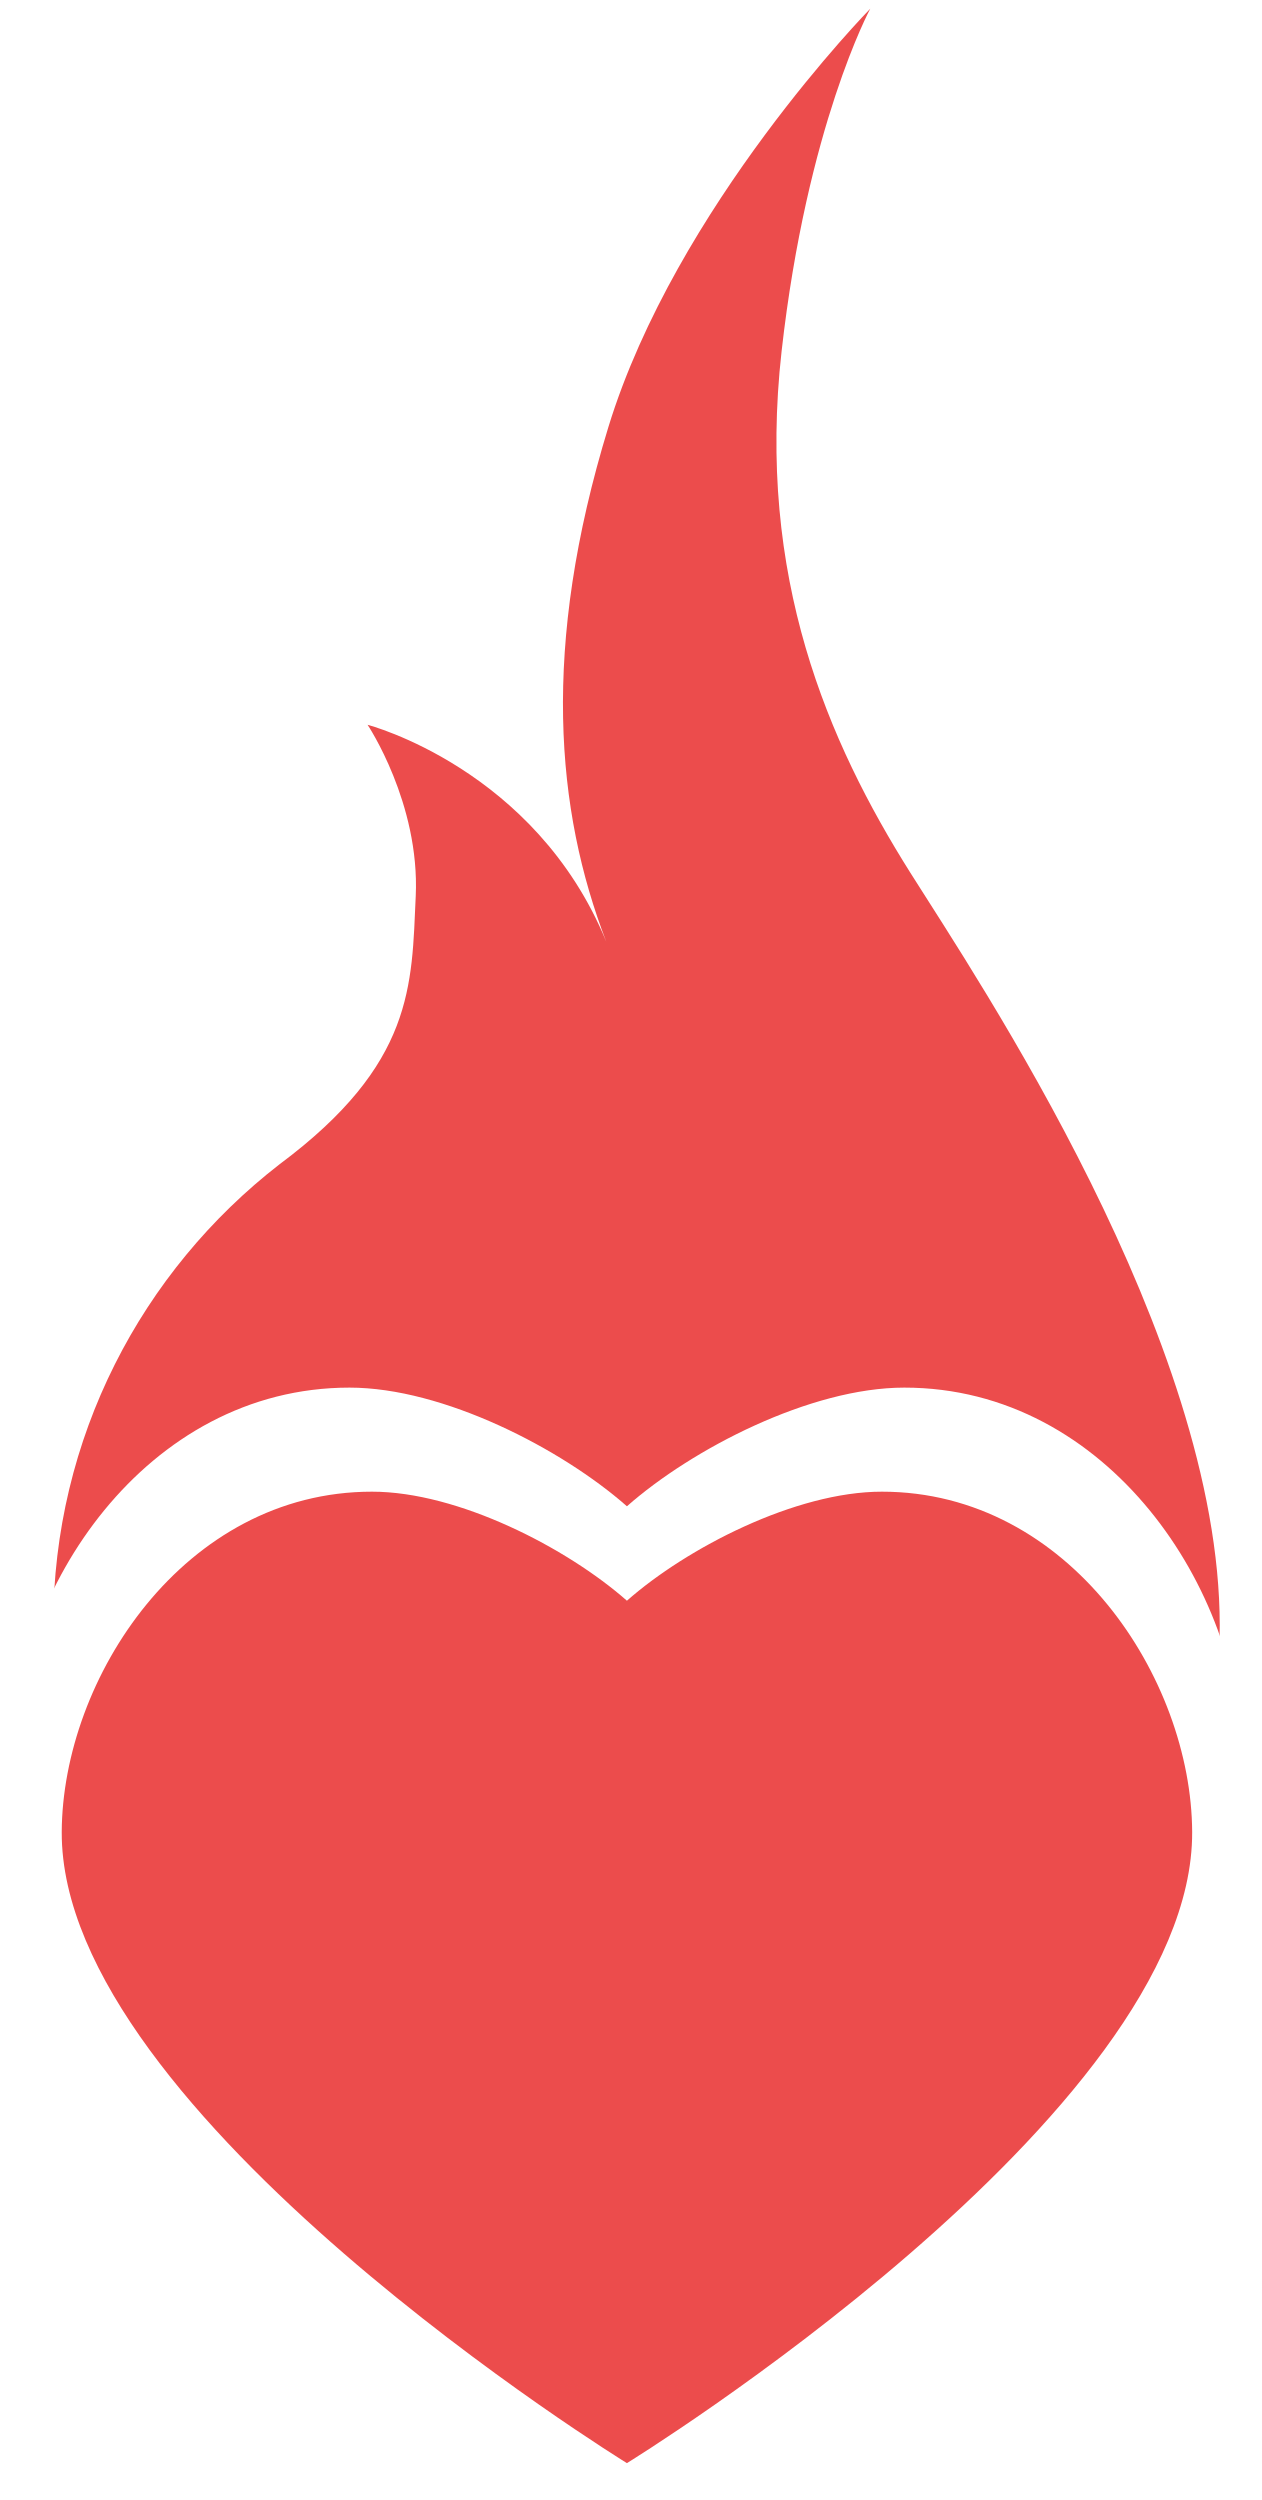
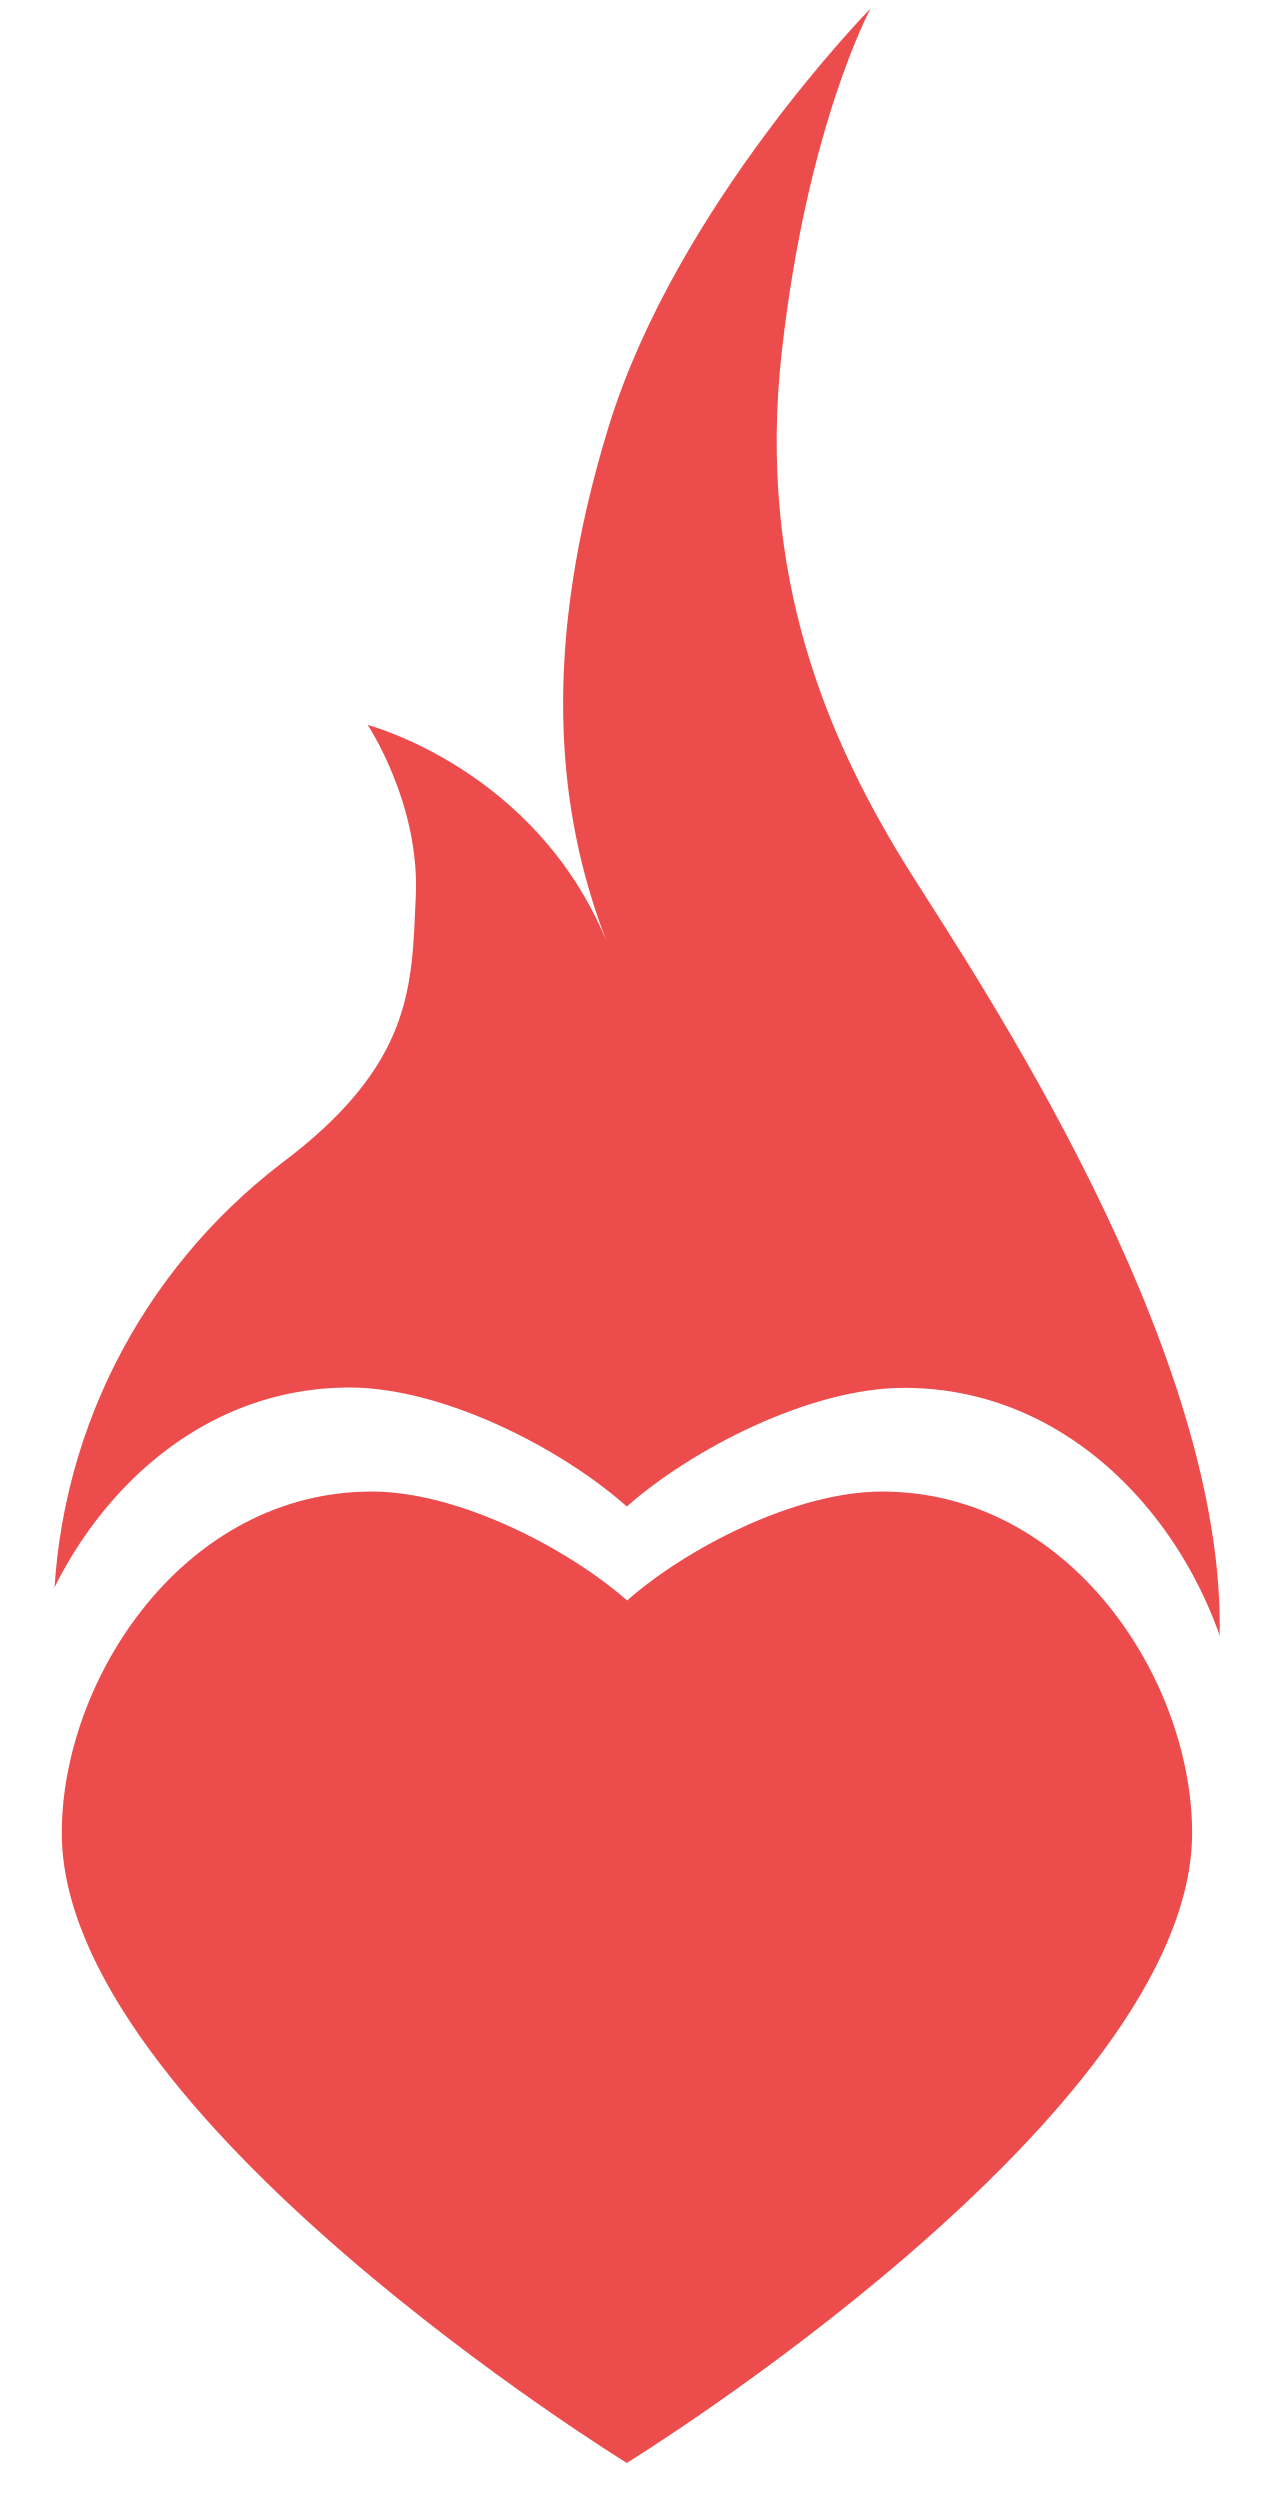
- <svg xmlns="http://www.w3.org/2000/svg" viewBox="0 0 388 769" width="388" height="769">
-   <defs>
-     <linearGradient id="grd1" gradientUnits="userSpaceOnUse" x1="16.371" y1="341.036" x2="375.189" y2="341.036">
-       <stop offset="0" stop-color="#ec4c4c" />
-       <stop offset="1" stop-color="#ec4c4c" />
-     </linearGradient>
-     <linearGradient id="grd2" gradientUnits="userSpaceOnUse" x1="3.69" y1="589.395" x2="382.02" y2="589.395">
-       <stop offset="0" stop-color="#ffffff" />
-       <stop offset="1" stop-color="#ffffff" />
-     </linearGradient>
-     <linearGradient id="grd3" gradientUnits="userSpaceOnUse" x1="18.991" y1="608.248" x2="366.711" y2="608.248">
-       <stop offset="0" stop-color="#ec4c4c" />
-       <stop offset="1" stop-color="#ec4c4c" />
-     </linearGradient>
-   </defs>
-   <style>
- 		tspan { white-space:pre }
- 		.shp0 { fill: url(#grd1) } 
- 		.shp1 { fill: url(#grd2) } 
- 		.shp2 { fill: url(#grd3) } 
- 	</style>
-   <path id="Layer" class="shp0" d="M113.07 222.95C113.07 222.95 129.19 247.03 127.88 275.64C126.62 303.09 127.46 327.21 86.03 358.1C43.66 390.93 16.37 442.25 16.37 499.98C16.37 599.08 96.68 679.39 195.78 679.39C294.86 679.39 375.19 599.08 375.19 499.98C375.19 411.99 301.04 301.82 280.05 268.5C254.7 228.24 232.62 177.43 240.42 108.04C248.21 38.69 267.69 2.68 267.69 2.68C267.69 2.68 207.93 63.57 187.14 131.36C166.36 199.12 170.98 249.39 186.49 289.67C164.66 236.35 113.07 222.95 113.07 222.95Z" />
-   <path id="Layer" class="shp1" d="M107.52 426.83C44.61 426.83 3.91 489.38 3.69 540.75C3.28 635.26 192.84 751.96 192.84 751.96C192.84 751.96 382.43 635.27 382.02 540.75C381.79 489.37 341.07 426.83 278.16 426.83C249.31 426.83 212.91 445.64 192.84 463.33C172.77 445.64 136.37 426.83 107.52 426.83L107.52 426.83Z" />
-   <path id="Layer" class="shp2" d="M114.42 458.84C56.6 458.84 19.2 516.32 18.99 563.54C18.62 650.4 192.84 757.66 192.84 757.66C192.84 757.66 367.09 650.41 366.71 563.54C366.5 516.32 329.07 458.84 271.26 458.84C244.74 458.84 211.28 476.12 192.84 492.38C174.39 476.12 140.94 458.84 114.42 458.84L114.42 458.84Z" />
+ <svg xmlns="http://www.w3.org/2000/svg" version="1.1" id="Camada_1" x="0px" y="0px" viewBox="0 0 388 769" style="enable-background:new 0 0 388 769;" xml:space="preserve">
+   <style type="text/css">
+ 	.st0{fill:url(#Layer_3_);}
+ 	.st1{fill:url(#Layer_4_);}
+ 	.st2{fill:url(#Layer_5_);}
+ </style>
+   <linearGradient id="Layer_3_" gradientUnits="userSpaceOnUse" x1="16.37" y1="426.162" x2="375.19" y2="426.162" gradientTransform="matrix(1 0 0 -1 0 767.1968)">
+     <stop offset="0" style="stop-color:#EC4C4C" />
+     <stop offset="1" style="stop-color:#EC4C4C" />
+   </linearGradient>
+   <path id="Layer" class="st0" d="M113.1,223c0,0,16.1,24.1,14.8,52.7c-1.3,27.4-0.4,51.6-41.8,82.5C43.7,390.9,16.4,442.2,16.4,500  c0,99.1,80.3,179.4,179.4,179.4c99.1,0,179.4-80.3,179.4-179.4c0-88-74.1-198.2-95.1-231.5c-25.3-40.3-47.4-91.1-39.6-160.5  c7.8-69.4,27.3-105.4,27.3-105.4s-59.8,60.9-80.6,128.7c-20.8,67.8-16.2,118-0.6,158.3C164.7,236.4,113.1,223,113.1,223z" />
+   <linearGradient id="Layer_4_" gradientUnits="userSpaceOnUse" x1="3.689" y1="177.802" x2="382.021" y2="177.802" gradientTransform="matrix(1 0 0 -1 0 767.1968)">
+     <stop offset="0" style="stop-color:#FFFFFF" />
+     <stop offset="1" style="stop-color:#FFFFFF" />
+   </linearGradient>
+   <path id="Layer_1_" class="st1" d="M107.5,426.8c-62.9,0-103.6,62.6-103.8,113.9C3.3,635.3,192.8,752,192.8,752  S382.4,635.3,382,540.8c-0.2-51.4-40.9-113.9-103.9-113.9c-28.9,0-65.2,18.8-85.3,36.5C172.8,445.6,136.4,426.8,107.5,426.8  L107.5,426.8z" />
+   <linearGradient id="Layer_5_" gradientUnits="userSpaceOnUse" x1="18.989" y1="158.947" x2="366.711" y2="158.947" gradientTransform="matrix(1 0 0 -1 0 767.1968)">
+     <stop offset="0" style="stop-color:#EC4C4C" />
+     <stop offset="1" style="stop-color:#EC4C4C" />
+   </linearGradient>
+   <path id="Layer_2_" class="st2" d="M114.4,458.8c-57.8,0-95.2,57.5-95.4,104.7c-0.4,86.9,173.8,194.1,173.8,194.1  s174.2-107.2,173.9-194.1c-0.2-47.2-37.6-104.7-95.4-104.7c-26.5,0-60,17.3-78.4,33.5C174.4,476.1,140.9,458.8,114.4,458.8  L114.4,458.8z" />
</svg>
